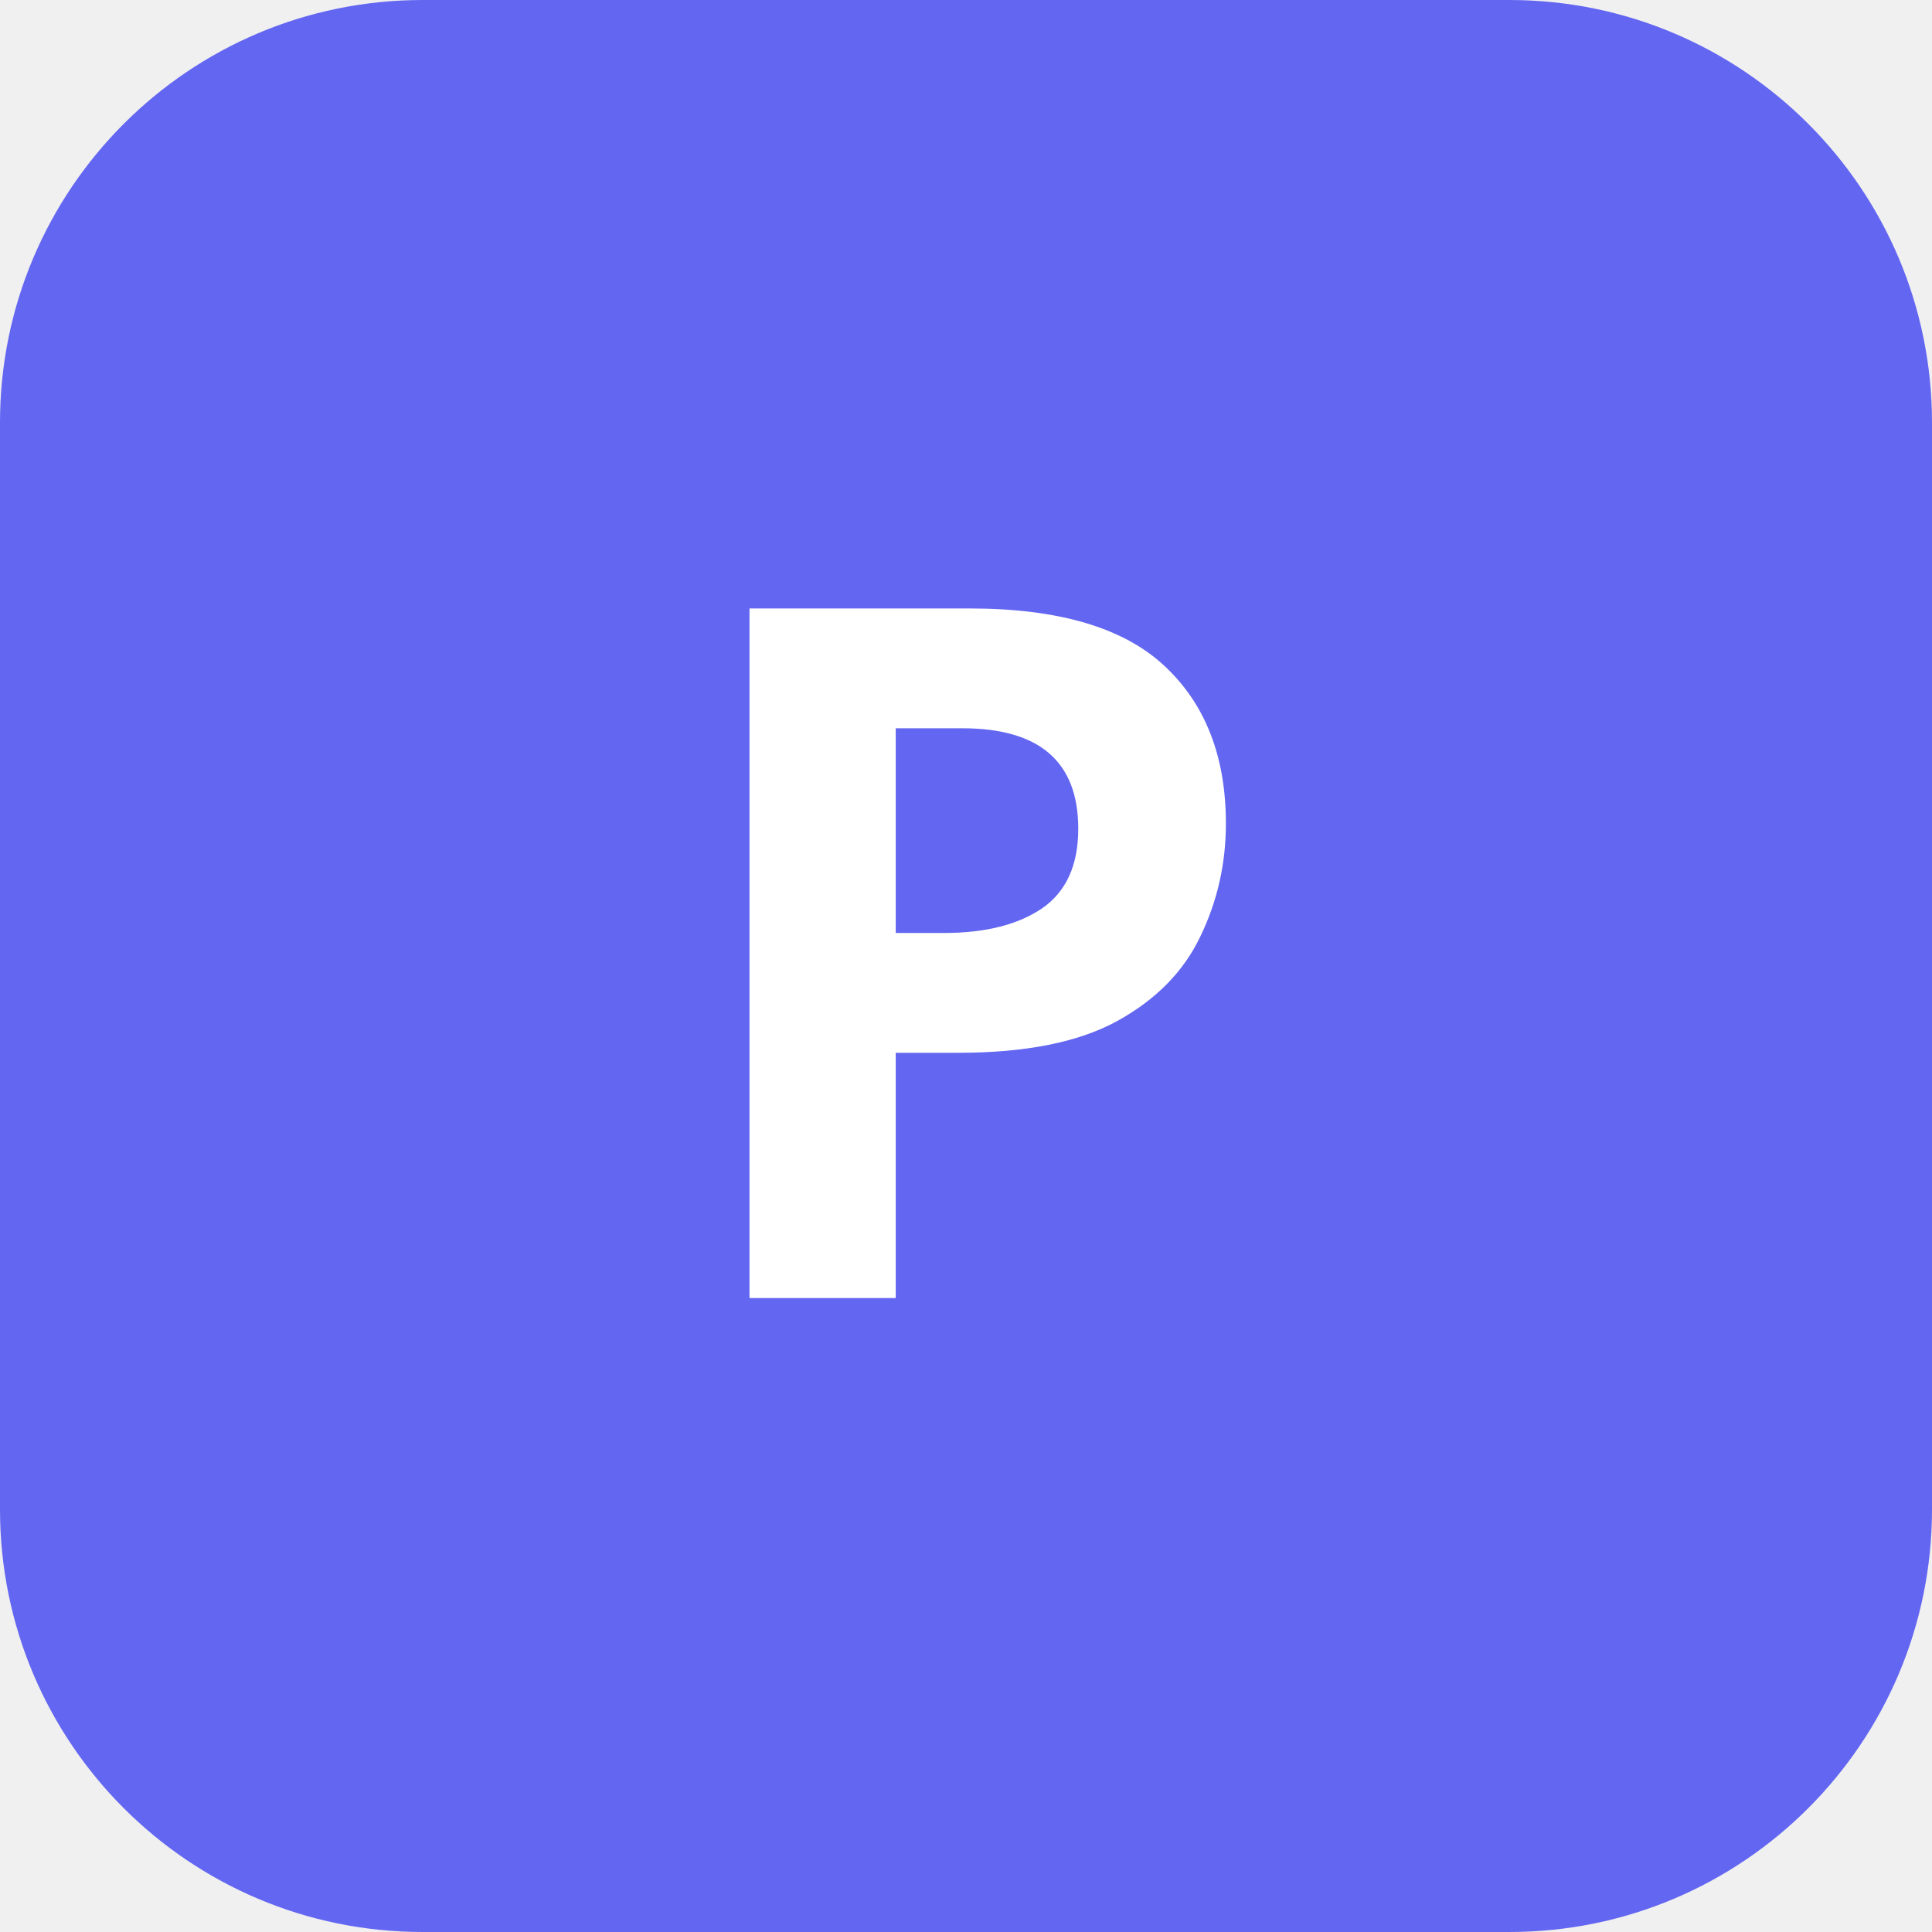
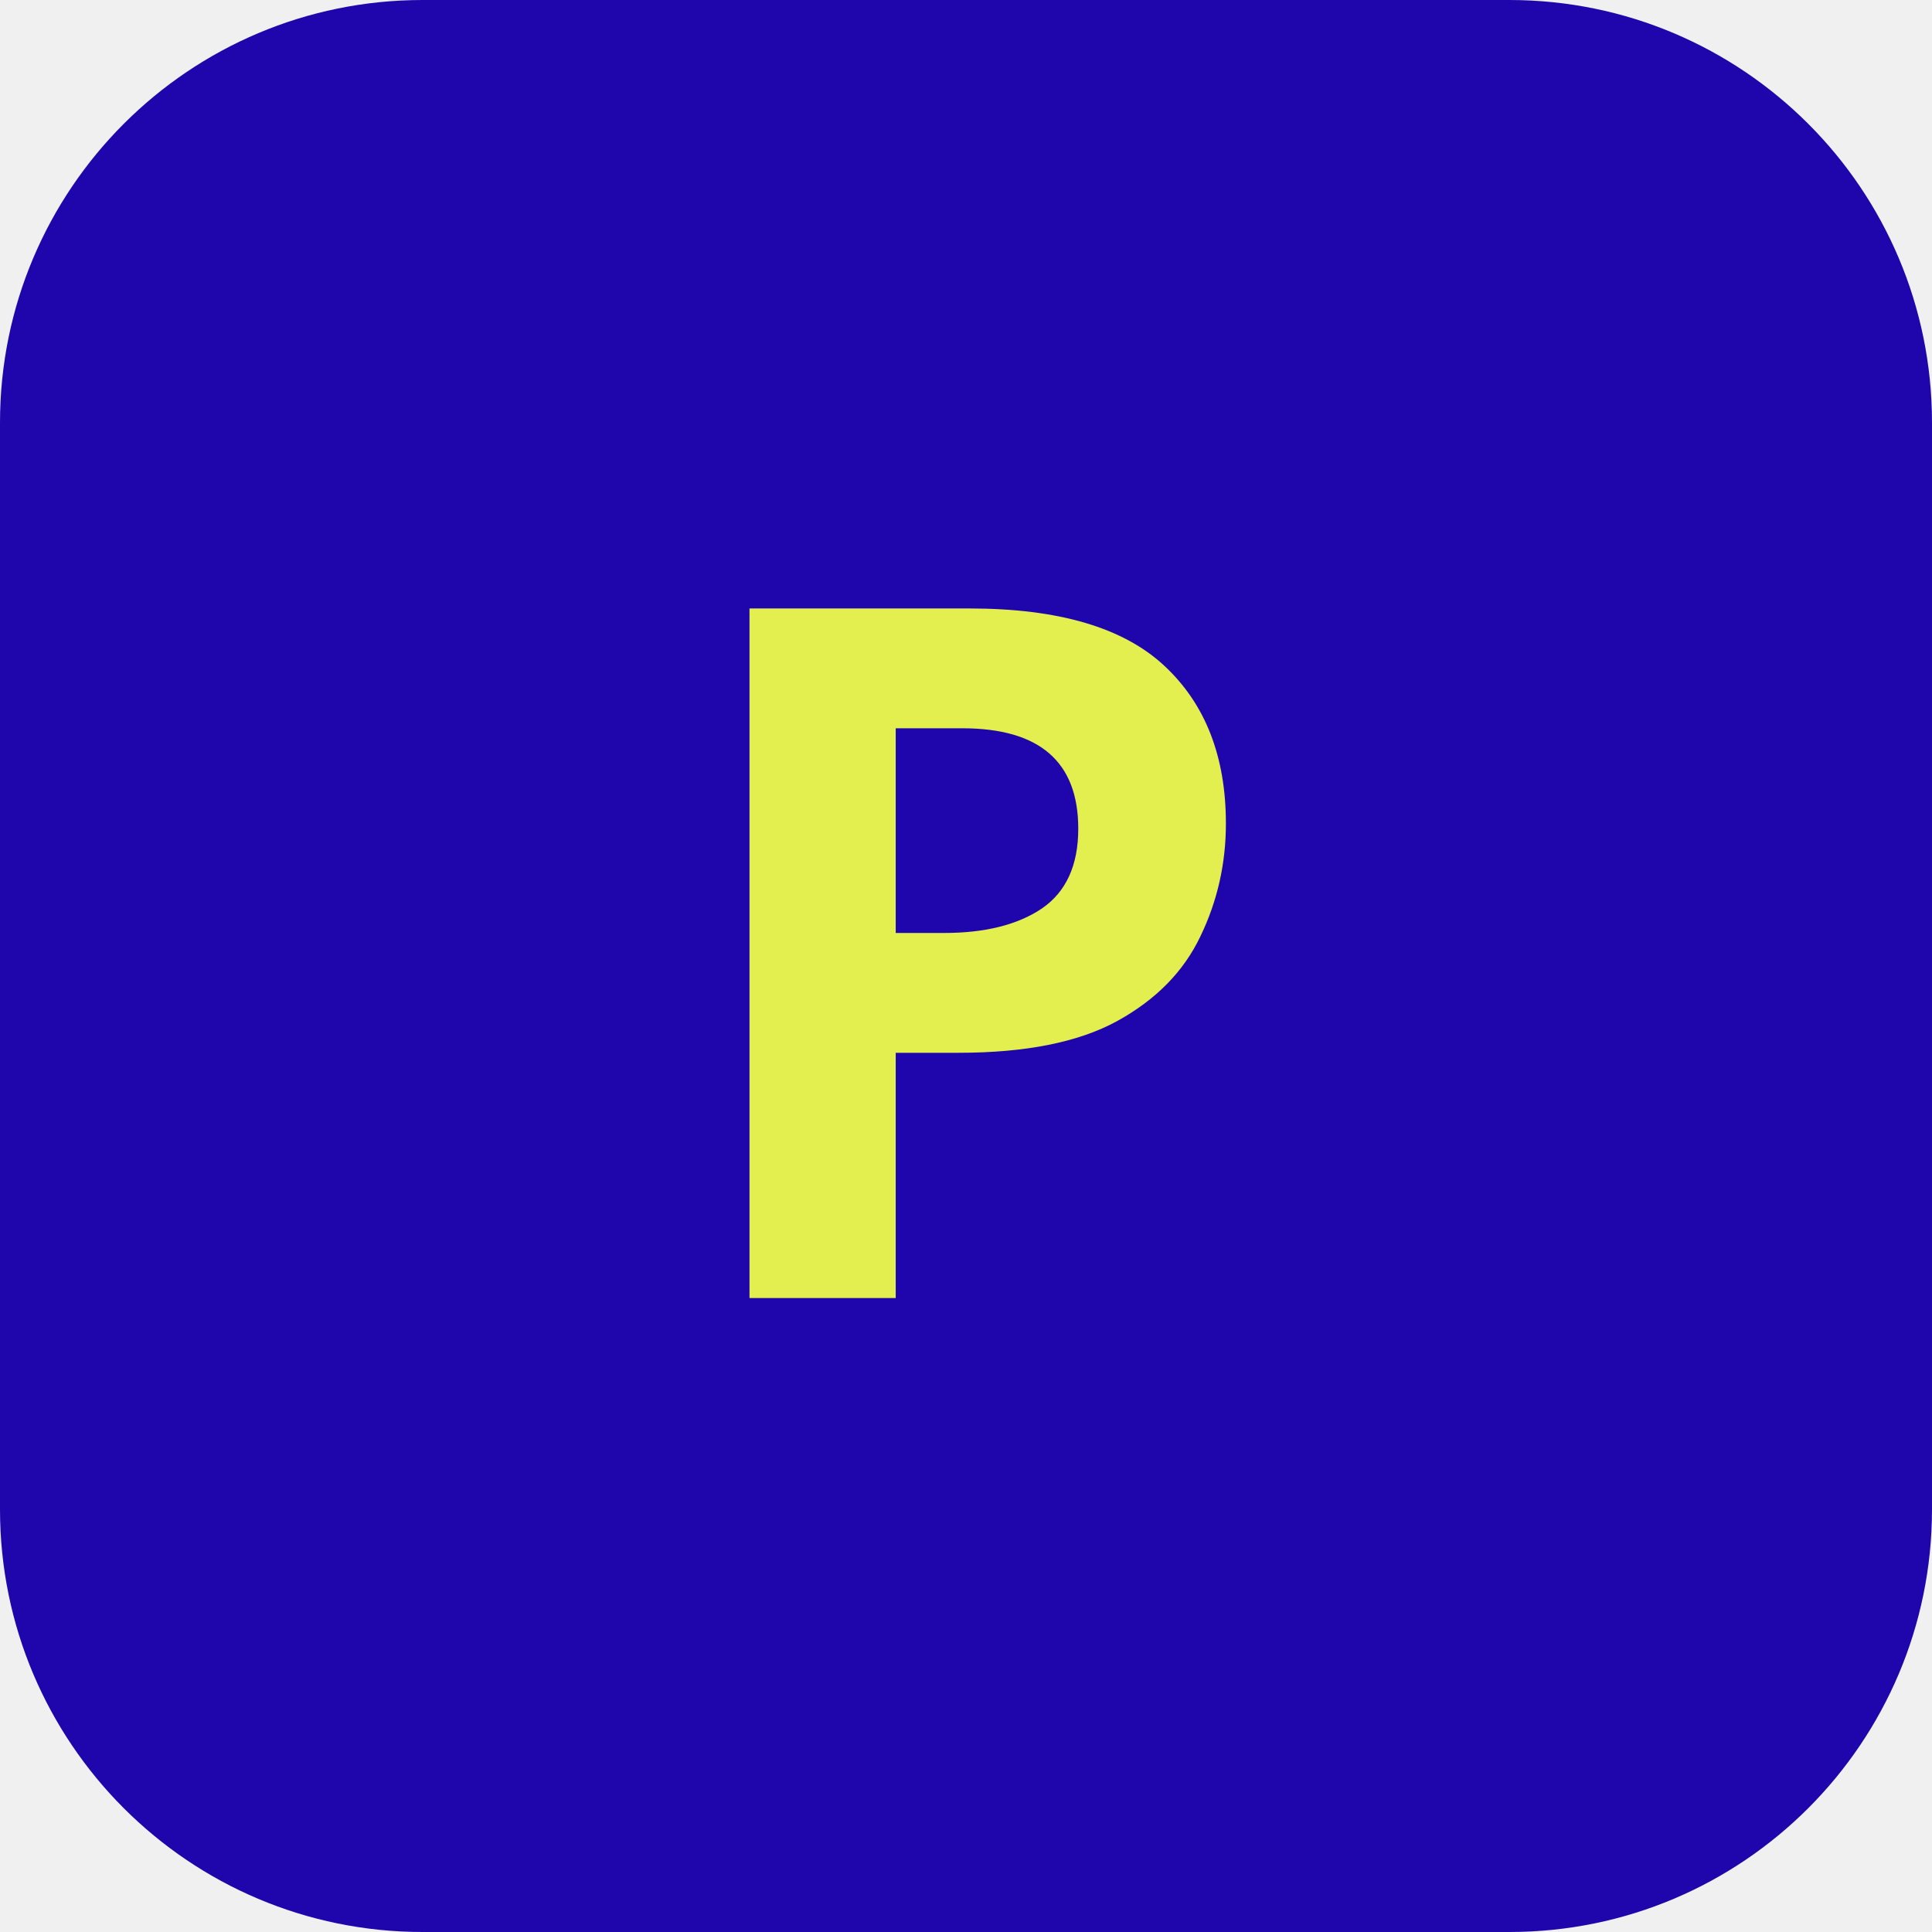
<svg xmlns="http://www.w3.org/2000/svg" viewBox="0 0 64 64">
-   <rect width="64" height="64" rx="14" fill="#6366f1" />
-   <text x="32" y="43" text-anchor="middle" font-family="sans-serif" font-weight="700" font-size="32" fill="#fff">P</text>
+   <rect width="64" height="64" rx="14" fill="#1F06AC" />
+   <text x="32" y="43" text-anchor="middle" font-family="sans-serif" font-weight="700" font-size="32" fill="#E3EF4F">P</text>
</svg>
